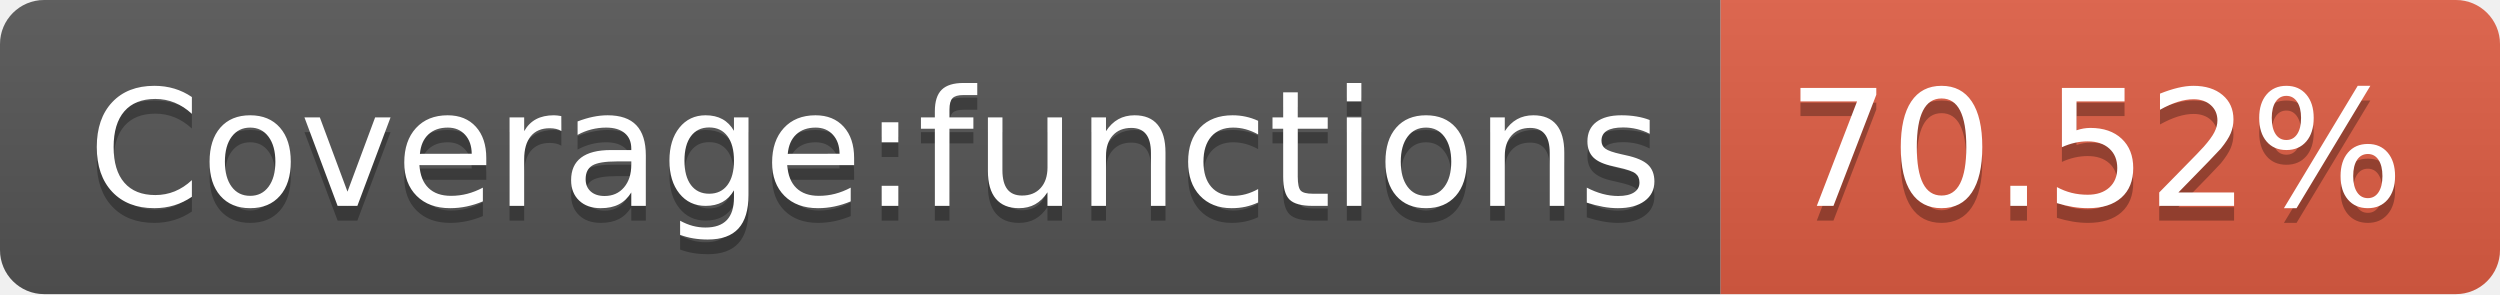
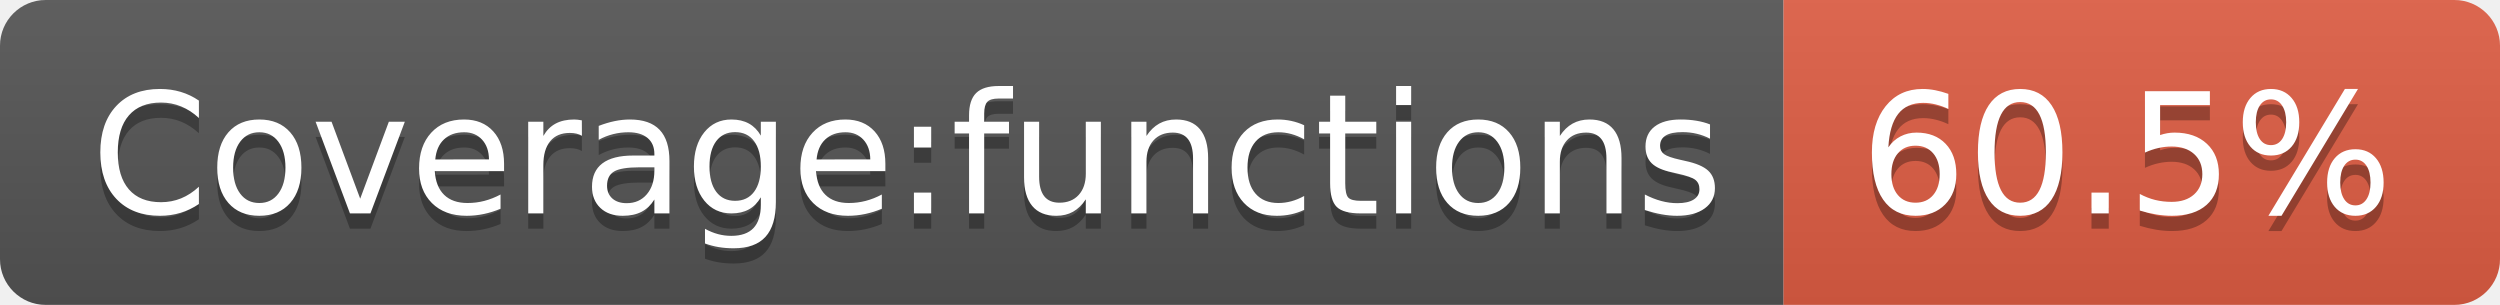
- <svg xmlns="http://www.w3.org/2000/svg" width="170" height="20">
+ <svg xmlns="http://www.w3.org/2000/svg" width="164" height="20">
  <linearGradient id="b" x2="0" y2="100%">
    <stop offset="0" stop-color="#bbb" stop-opacity=".1" />
    <stop offset="1" stop-opacity=".1" />
  </linearGradient>
  <clipPath id="a">
-     <rect width="170" height="20" rx="3" fill="#fff" />
+     <rect width="164" height="20" rx="3" fill="#fff" />
  </clipPath>
  <g clip-path="url(#a)">
    <path fill="#555" d="M0 0h117v20H0z" />
-     <path fill="#e05d44" d="M117 0h53v20H117z" />
-     <path fill="url(#b)" d="M0 0h170v20H0z" />
+     <path fill="#e05d44" d="M117 0h47v20H117z" />
+     <path fill="url(#b)" d="M0 0h164v20H0z" />
  </g>
  <g fill="#fff" text-anchor="middle" font-family="DejaVu Sans,Verdana,Geneva,sans-serif" font-size="110">
    <text x="595" y="150" fill="#010101" fill-opacity=".3" transform="scale(.1)" textLength="1070">Coverage:functions</text>
    <text x="595" y="140" transform="scale(.1)" textLength="1070">Coverage:functions</text>
-     <text x="1425" y="150" fill="#010101" fill-opacity=".3" transform="scale(.1)" textLength="430">70.52%</text>
-     <text x="1425" y="140" transform="scale(.1)" textLength="430">70.52%</text>
+     <text x="1395" y="150" fill="#010101" fill-opacity=".3" transform="scale(.1)" textLength="370">60.5%</text>
+     <text x="1395" y="140" transform="scale(.1)" textLength="370">60.5%</text>
  </g>
</svg>
